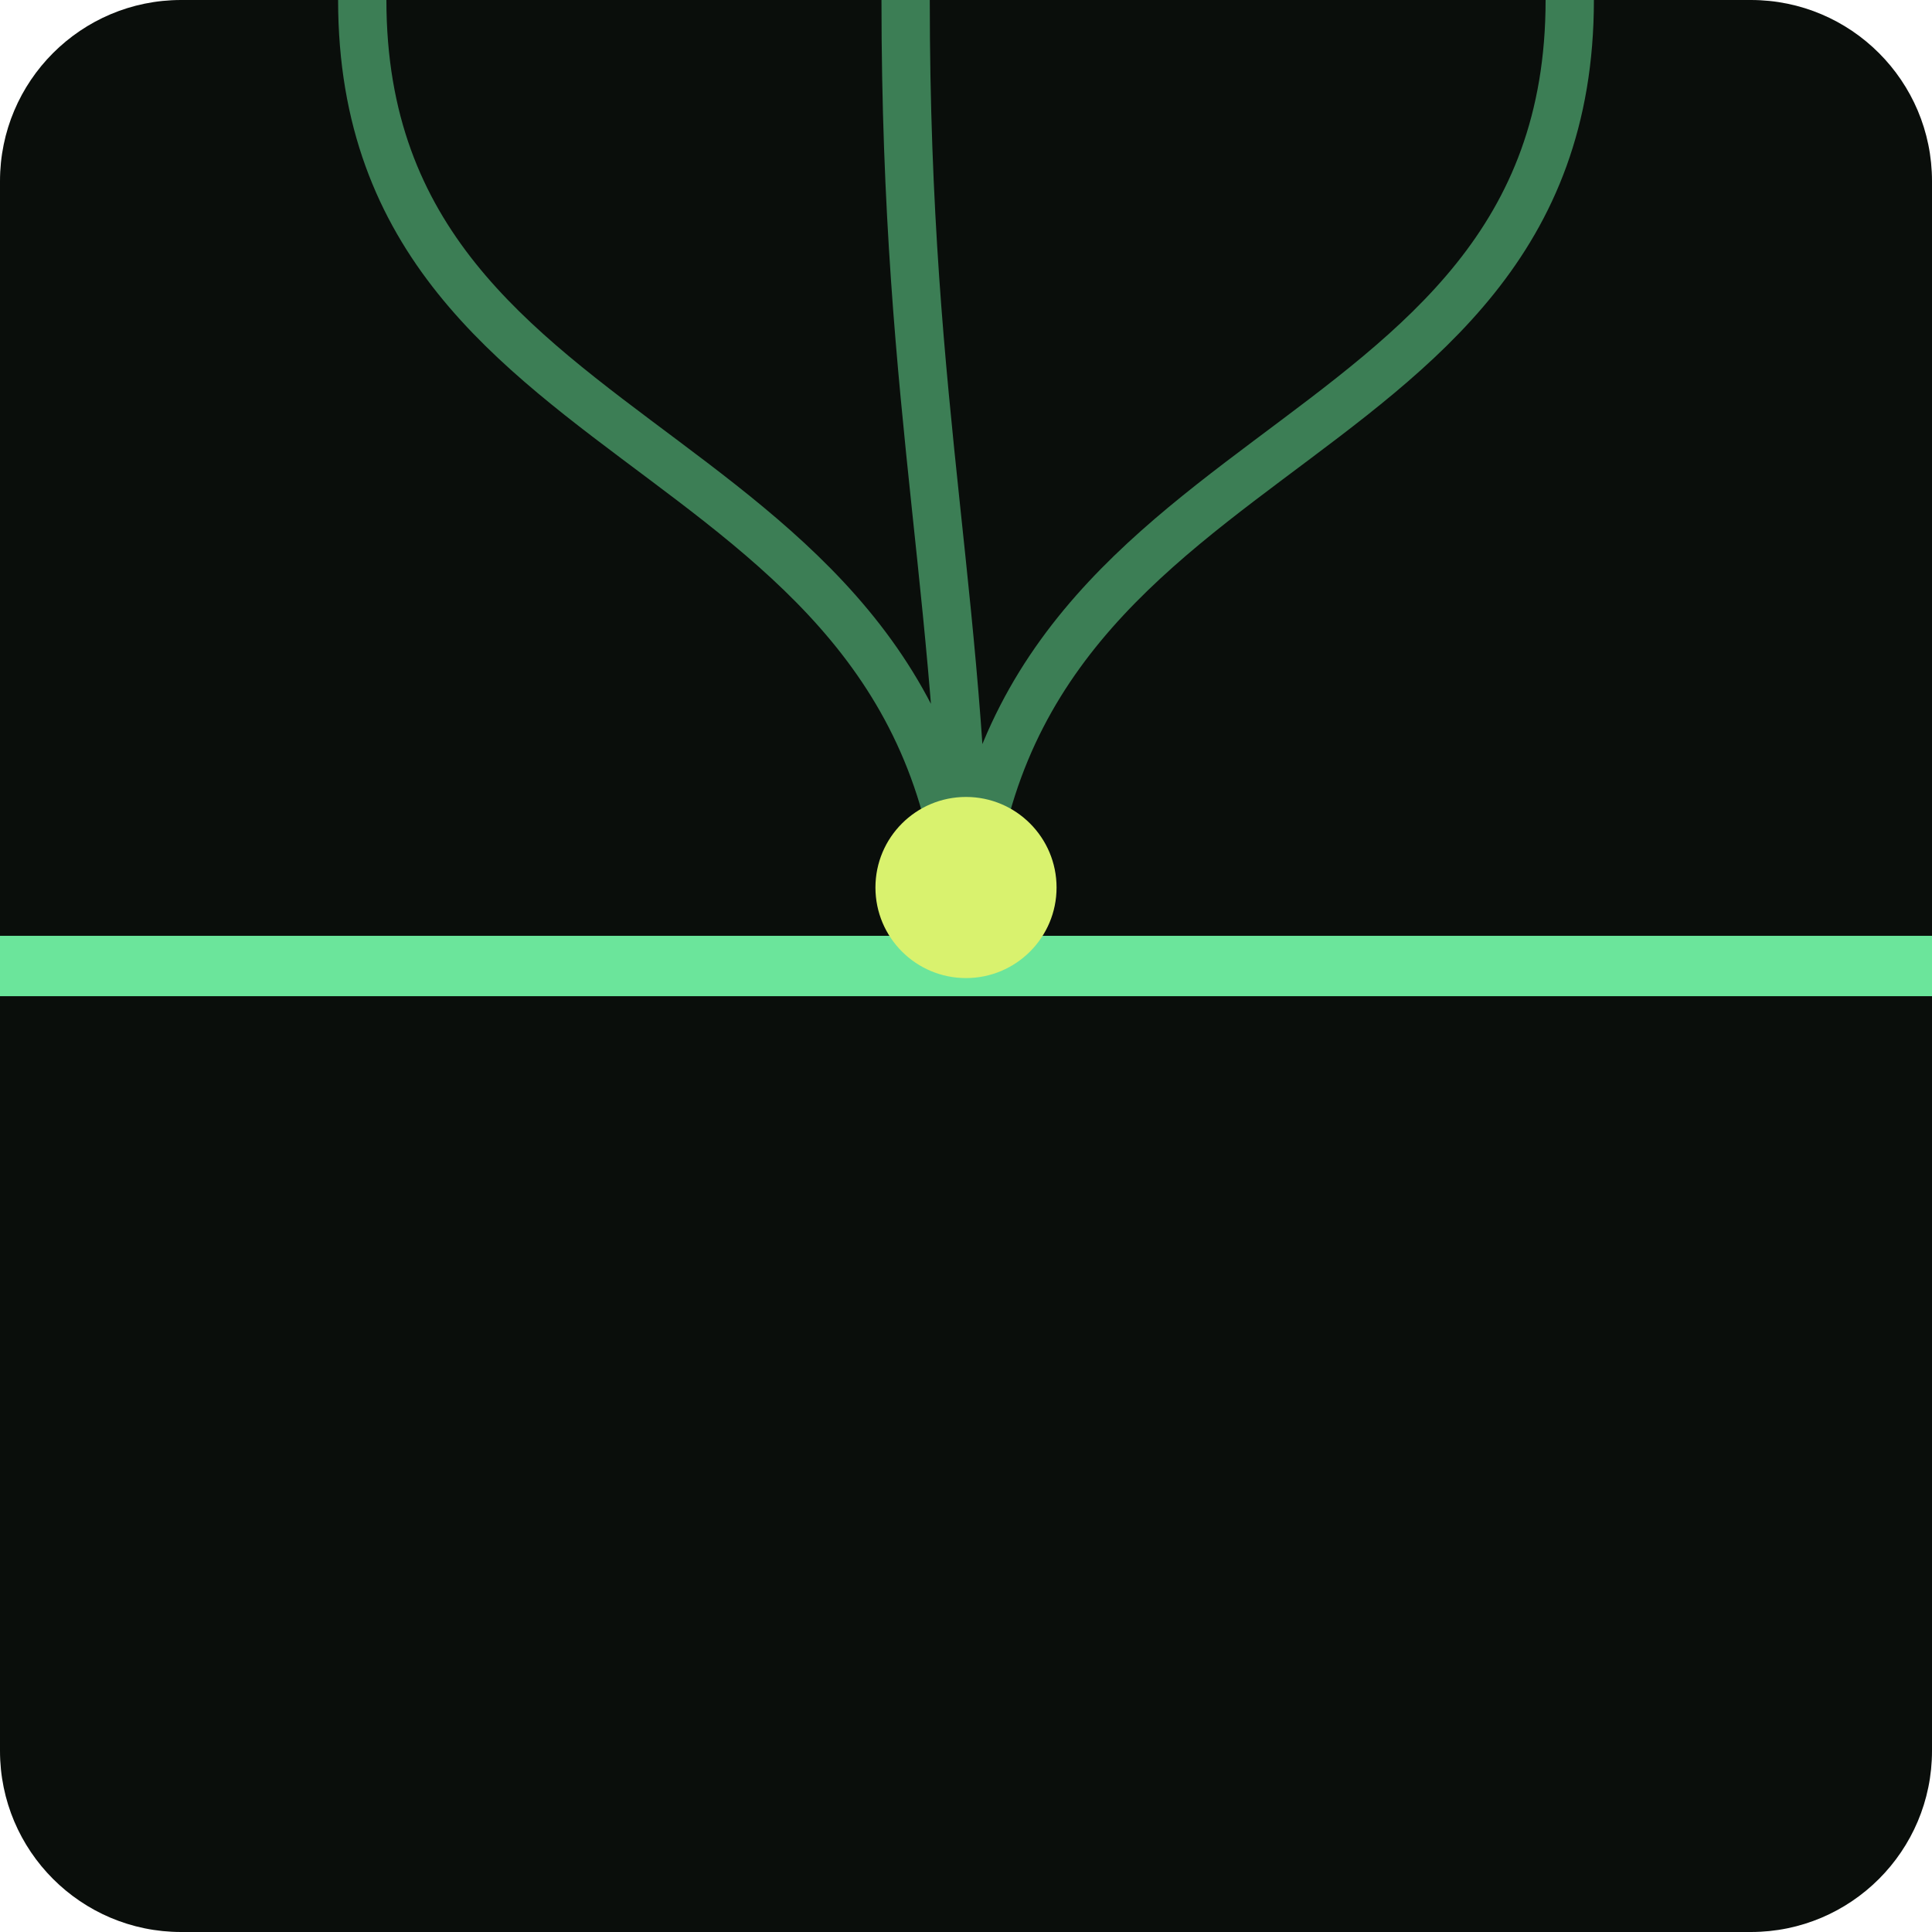
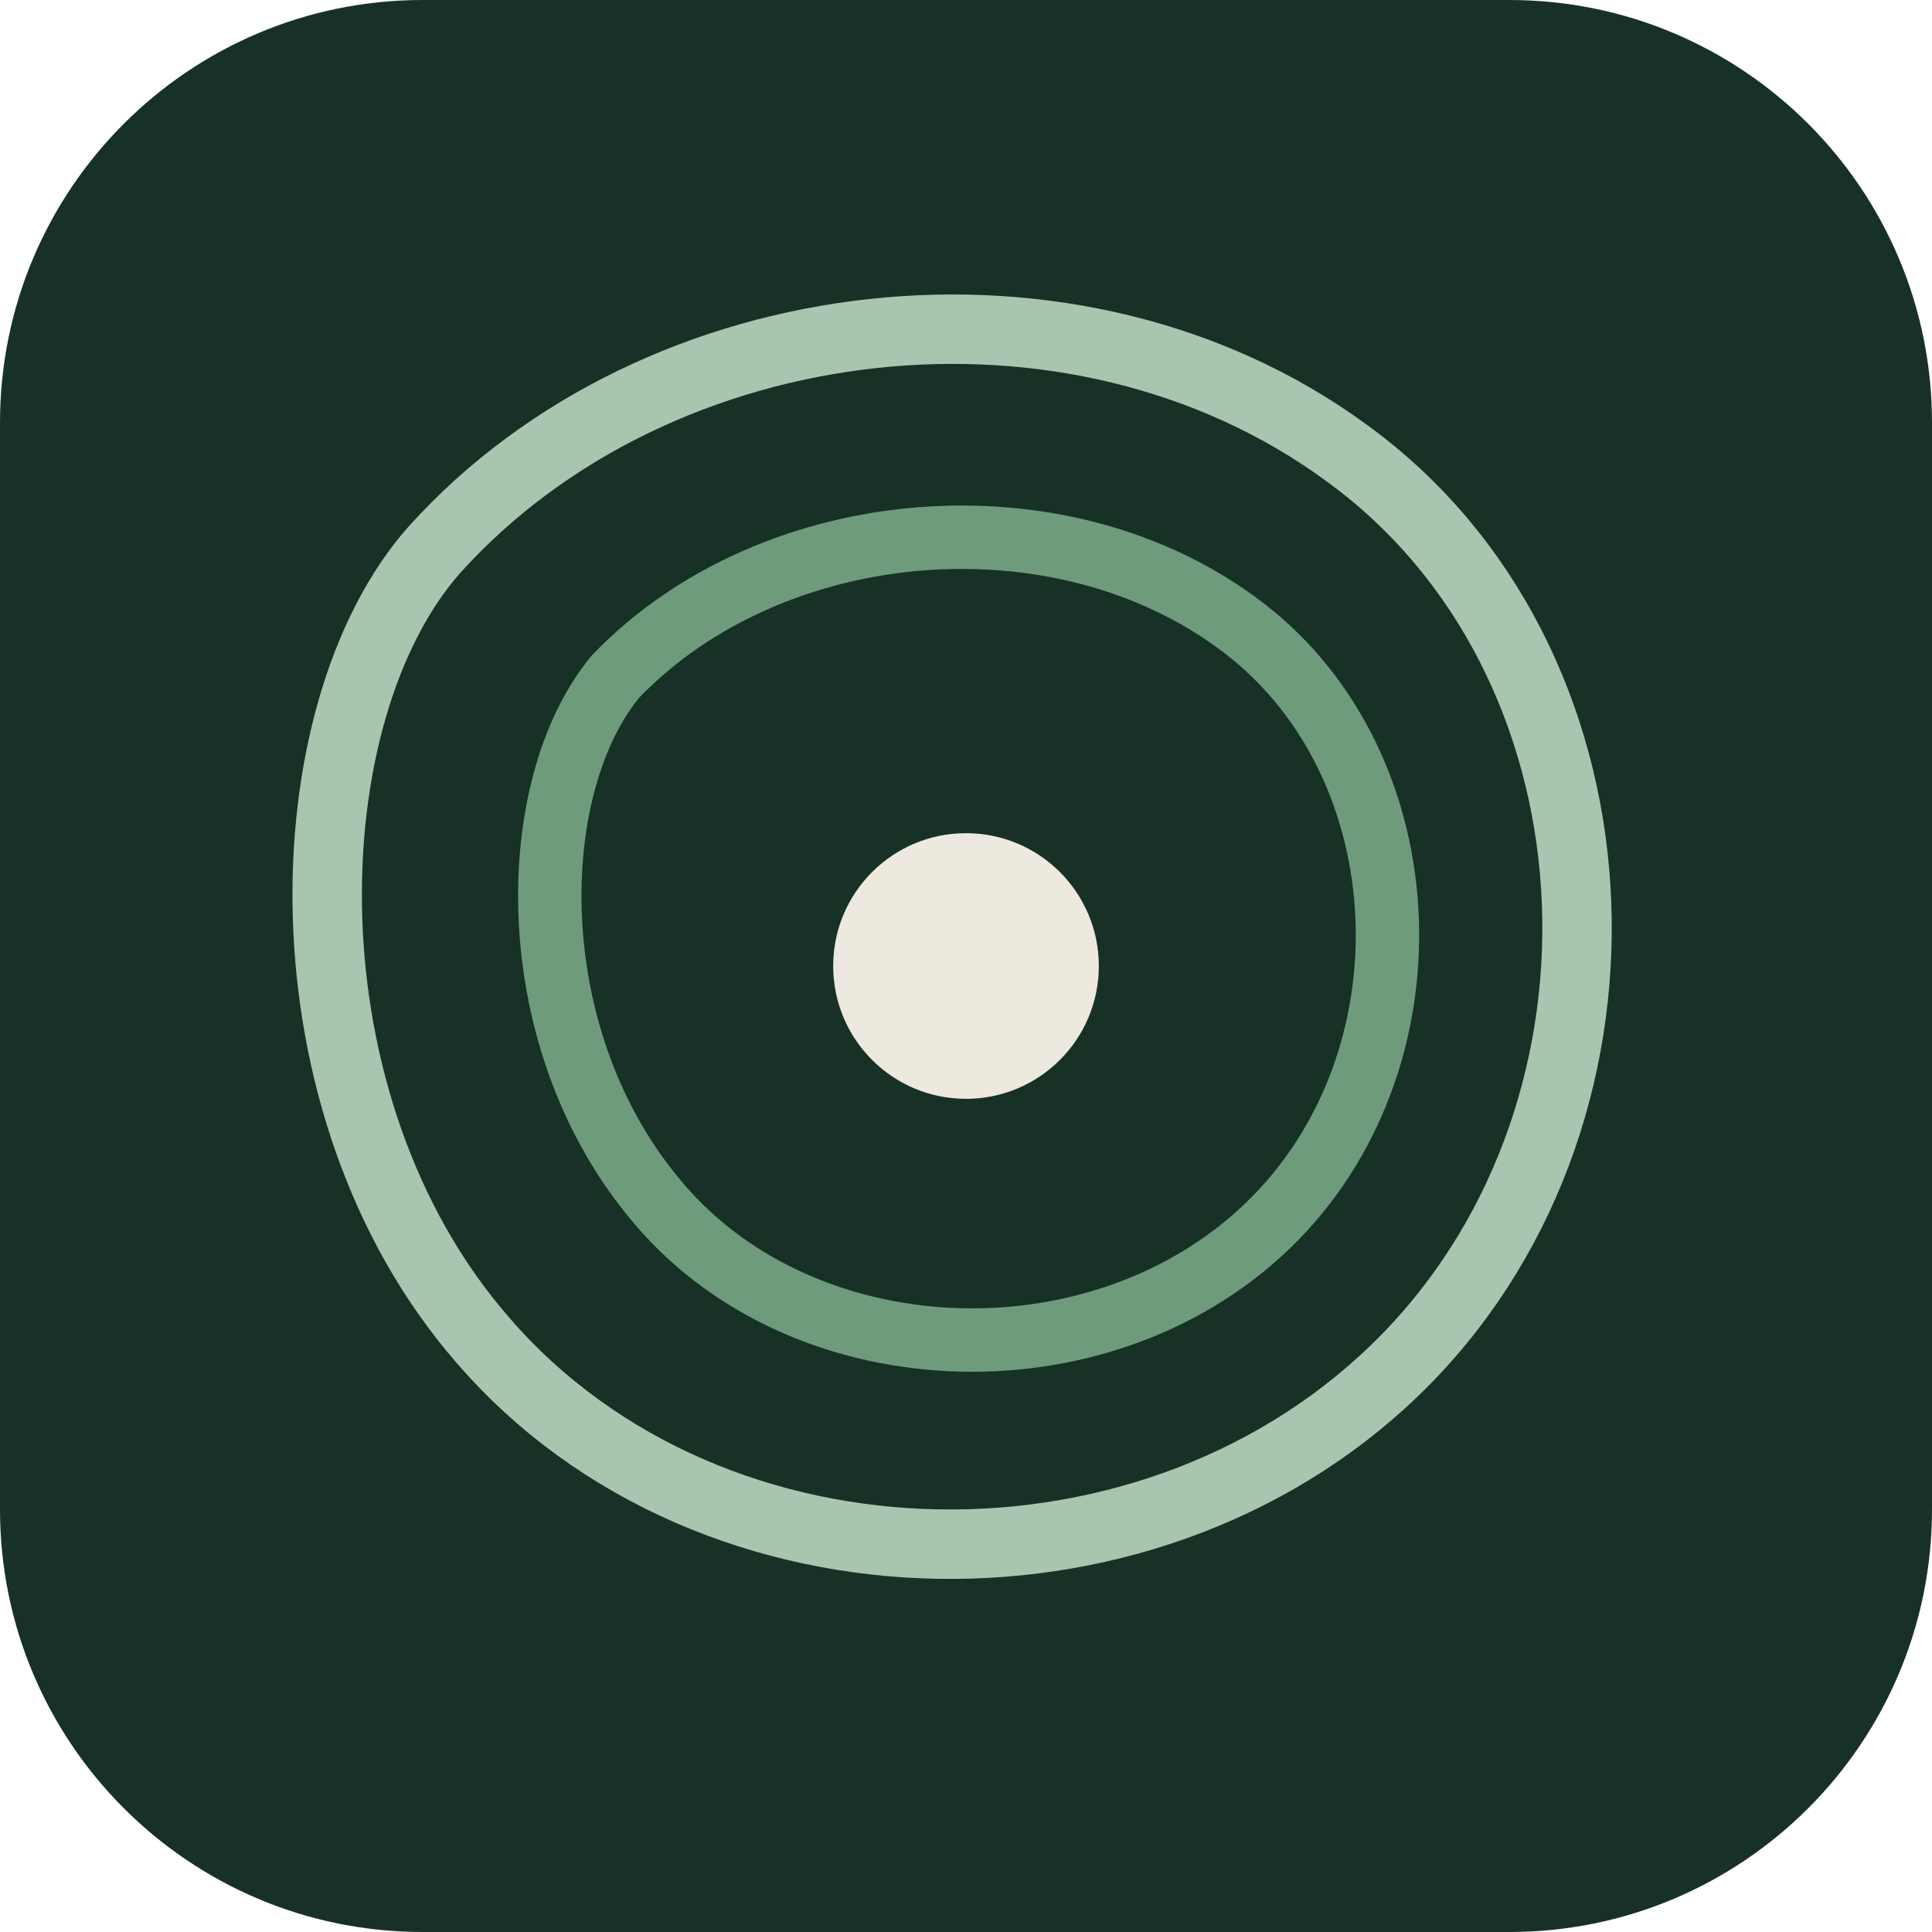
<svg xmlns="http://www.w3.org/2000/svg" viewBox="0 0 32 32" role="img" aria-label="Mycelium">
-   <rect width="32" height="32" rx="3" fill="#0A0E0B" />
-   <path d="M6 0c0 8 10 7 10 16M15 0c0 7 1 10 1 16M26 0c0 8-10 7-10 16" fill="none" stroke="#6BE59B" stroke-opacity=".52" stroke-width=".8" />
-   <path d="M0 16h32" stroke="#6BE59B" stroke-width="1" />
-   <circle cx="16" cy="14.7" r="1.5" fill="#D9F26E" />
+   <rect width="32" height="32" rx="7" fill="#173126" />
+   <path d="M7.2 9.1c3.7-4.1 10.6-4.9 15.1-1.6 4.7 3.4 5.1 10.8 1 15-4.1 4.2-11.5 4.1-15.3-.3C4.6 18.3 4.8 11.8 7.2 9.1Z" fill="none" stroke="#A8C5AF" stroke-width="1.15" />
+   <path d="M10.2 11.2c2.6-2.7 7.4-3.1 10.4-.8 3 2.3 3.2 7.2.4 9.9-2.8 2.7-7.8 2.5-10.2-.5-2.2-2.7-2.1-6.8-.6-8.6Z" fill="none" stroke="#6F9B7D" stroke-width="1.05" />
+   <circle cx="16" cy="16" r="2.2" fill="#EDE9DE" />
</svg>
